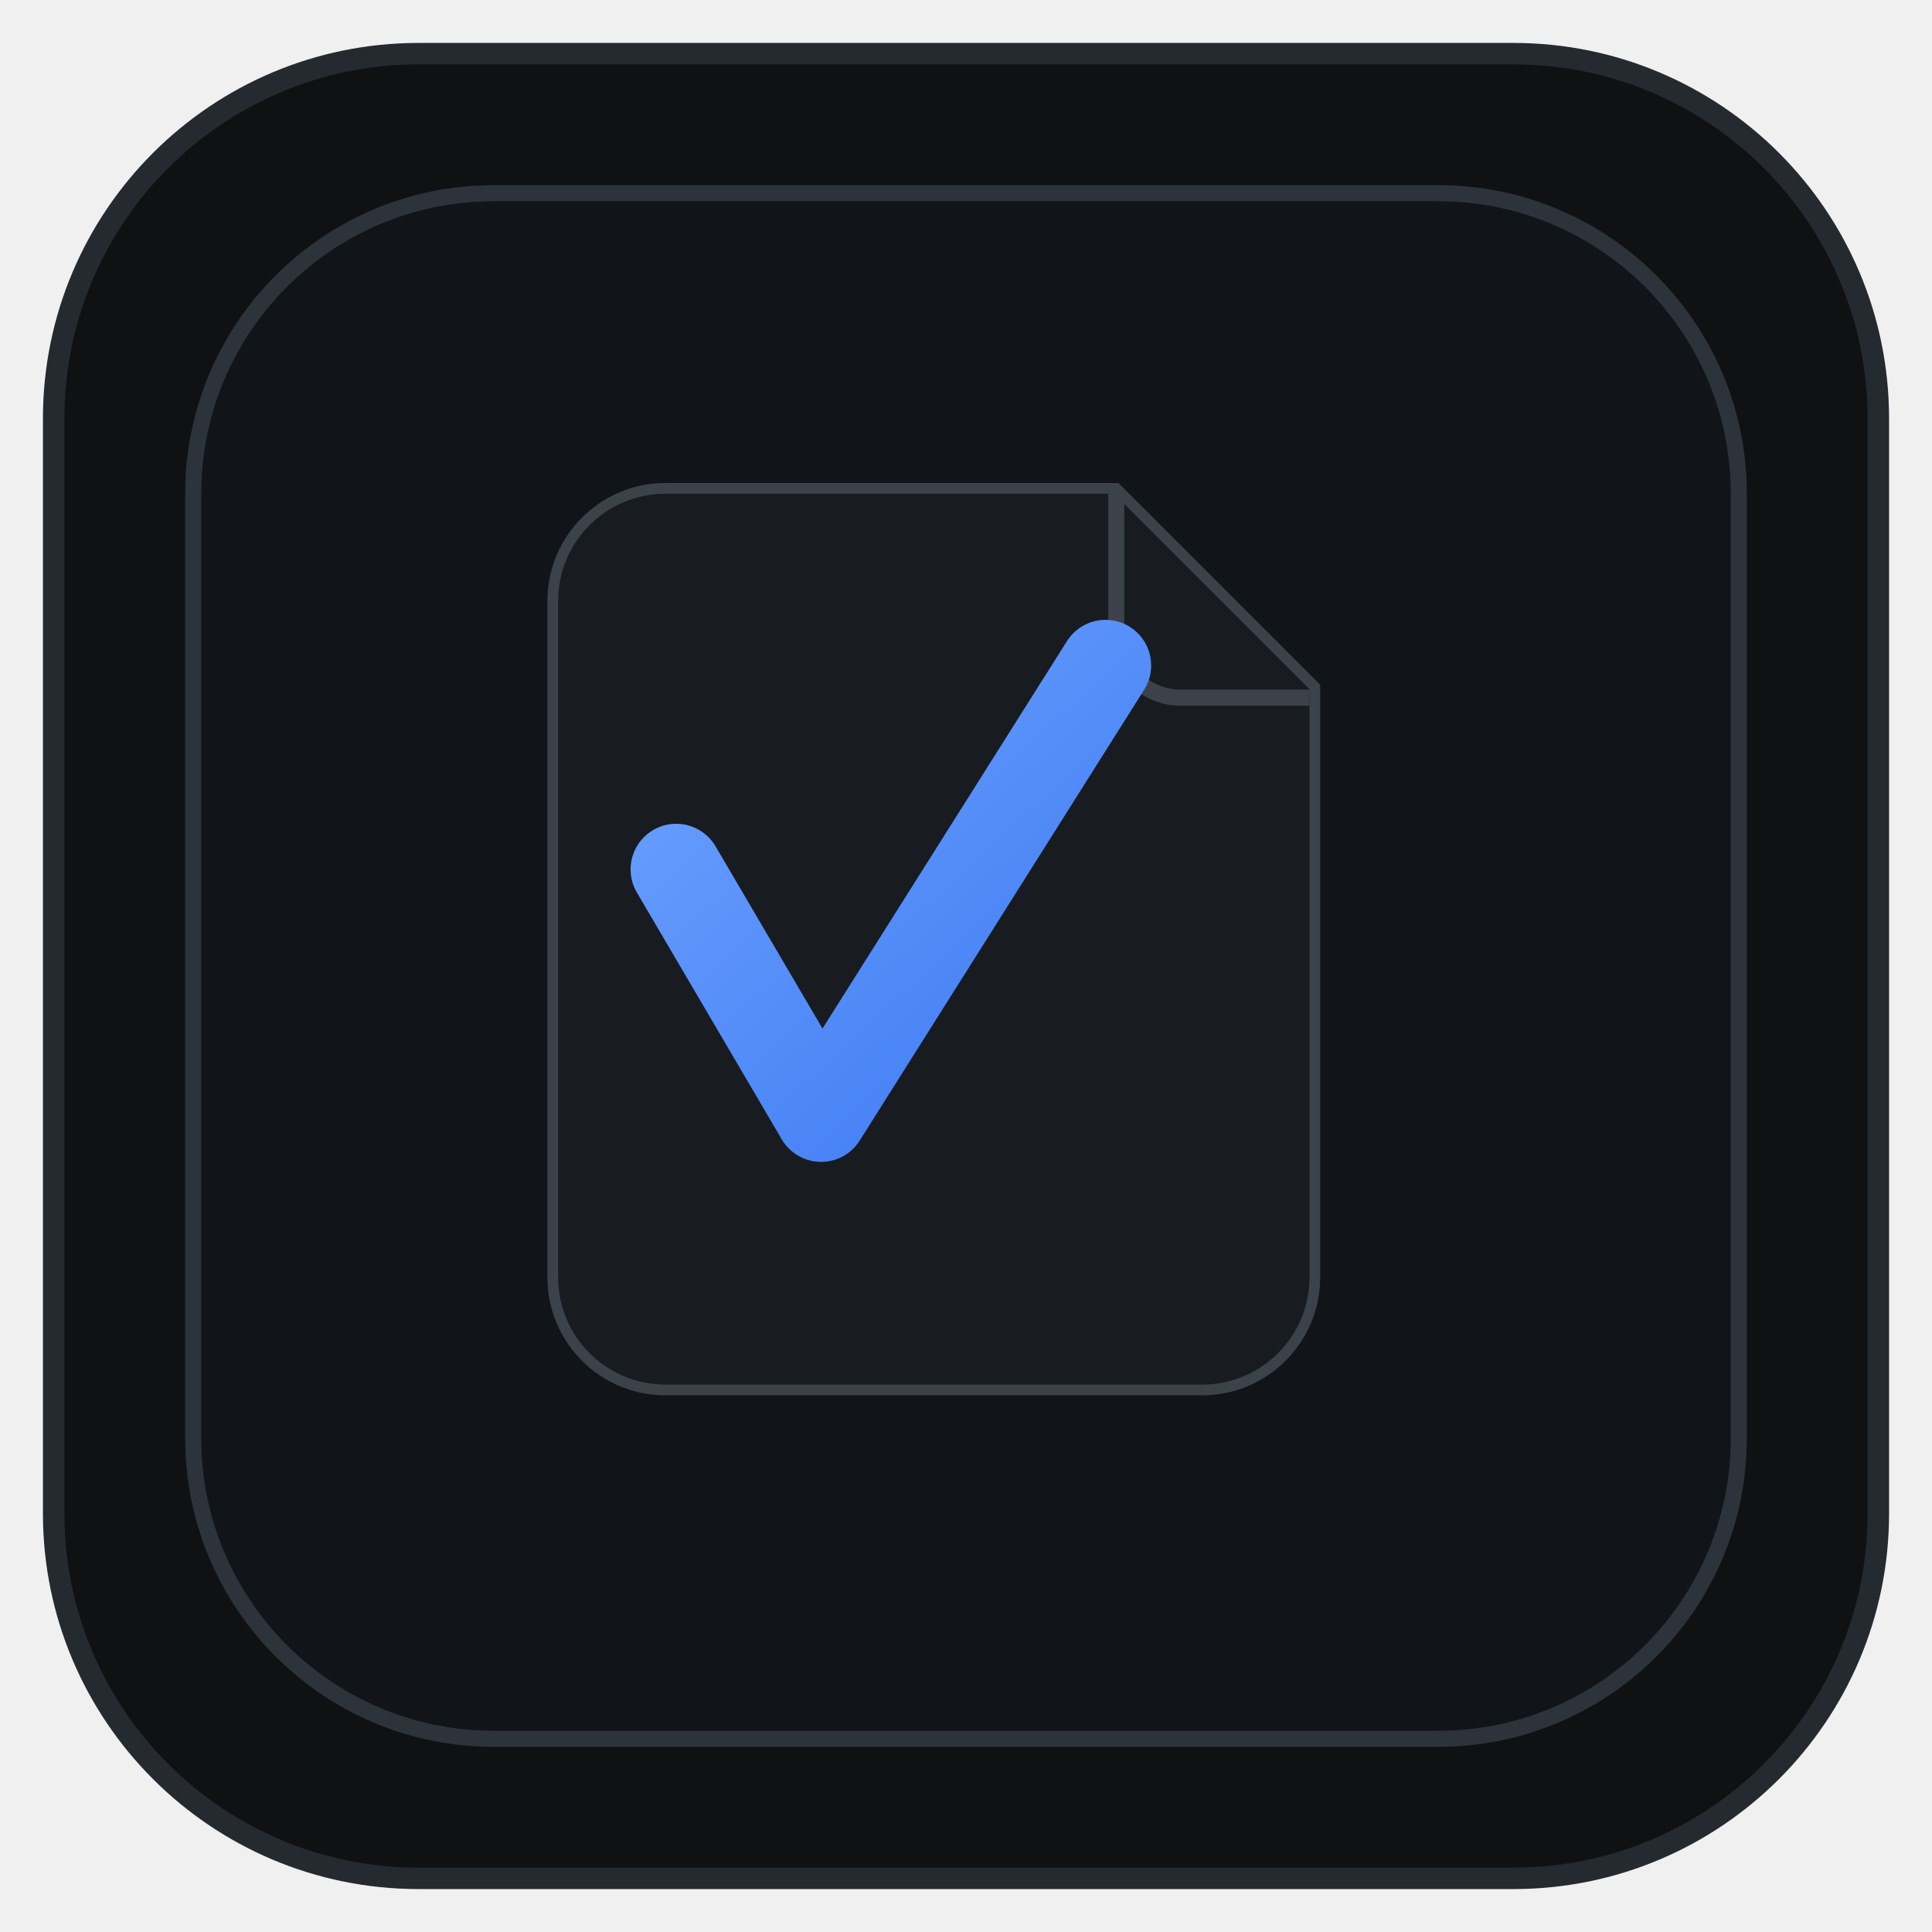
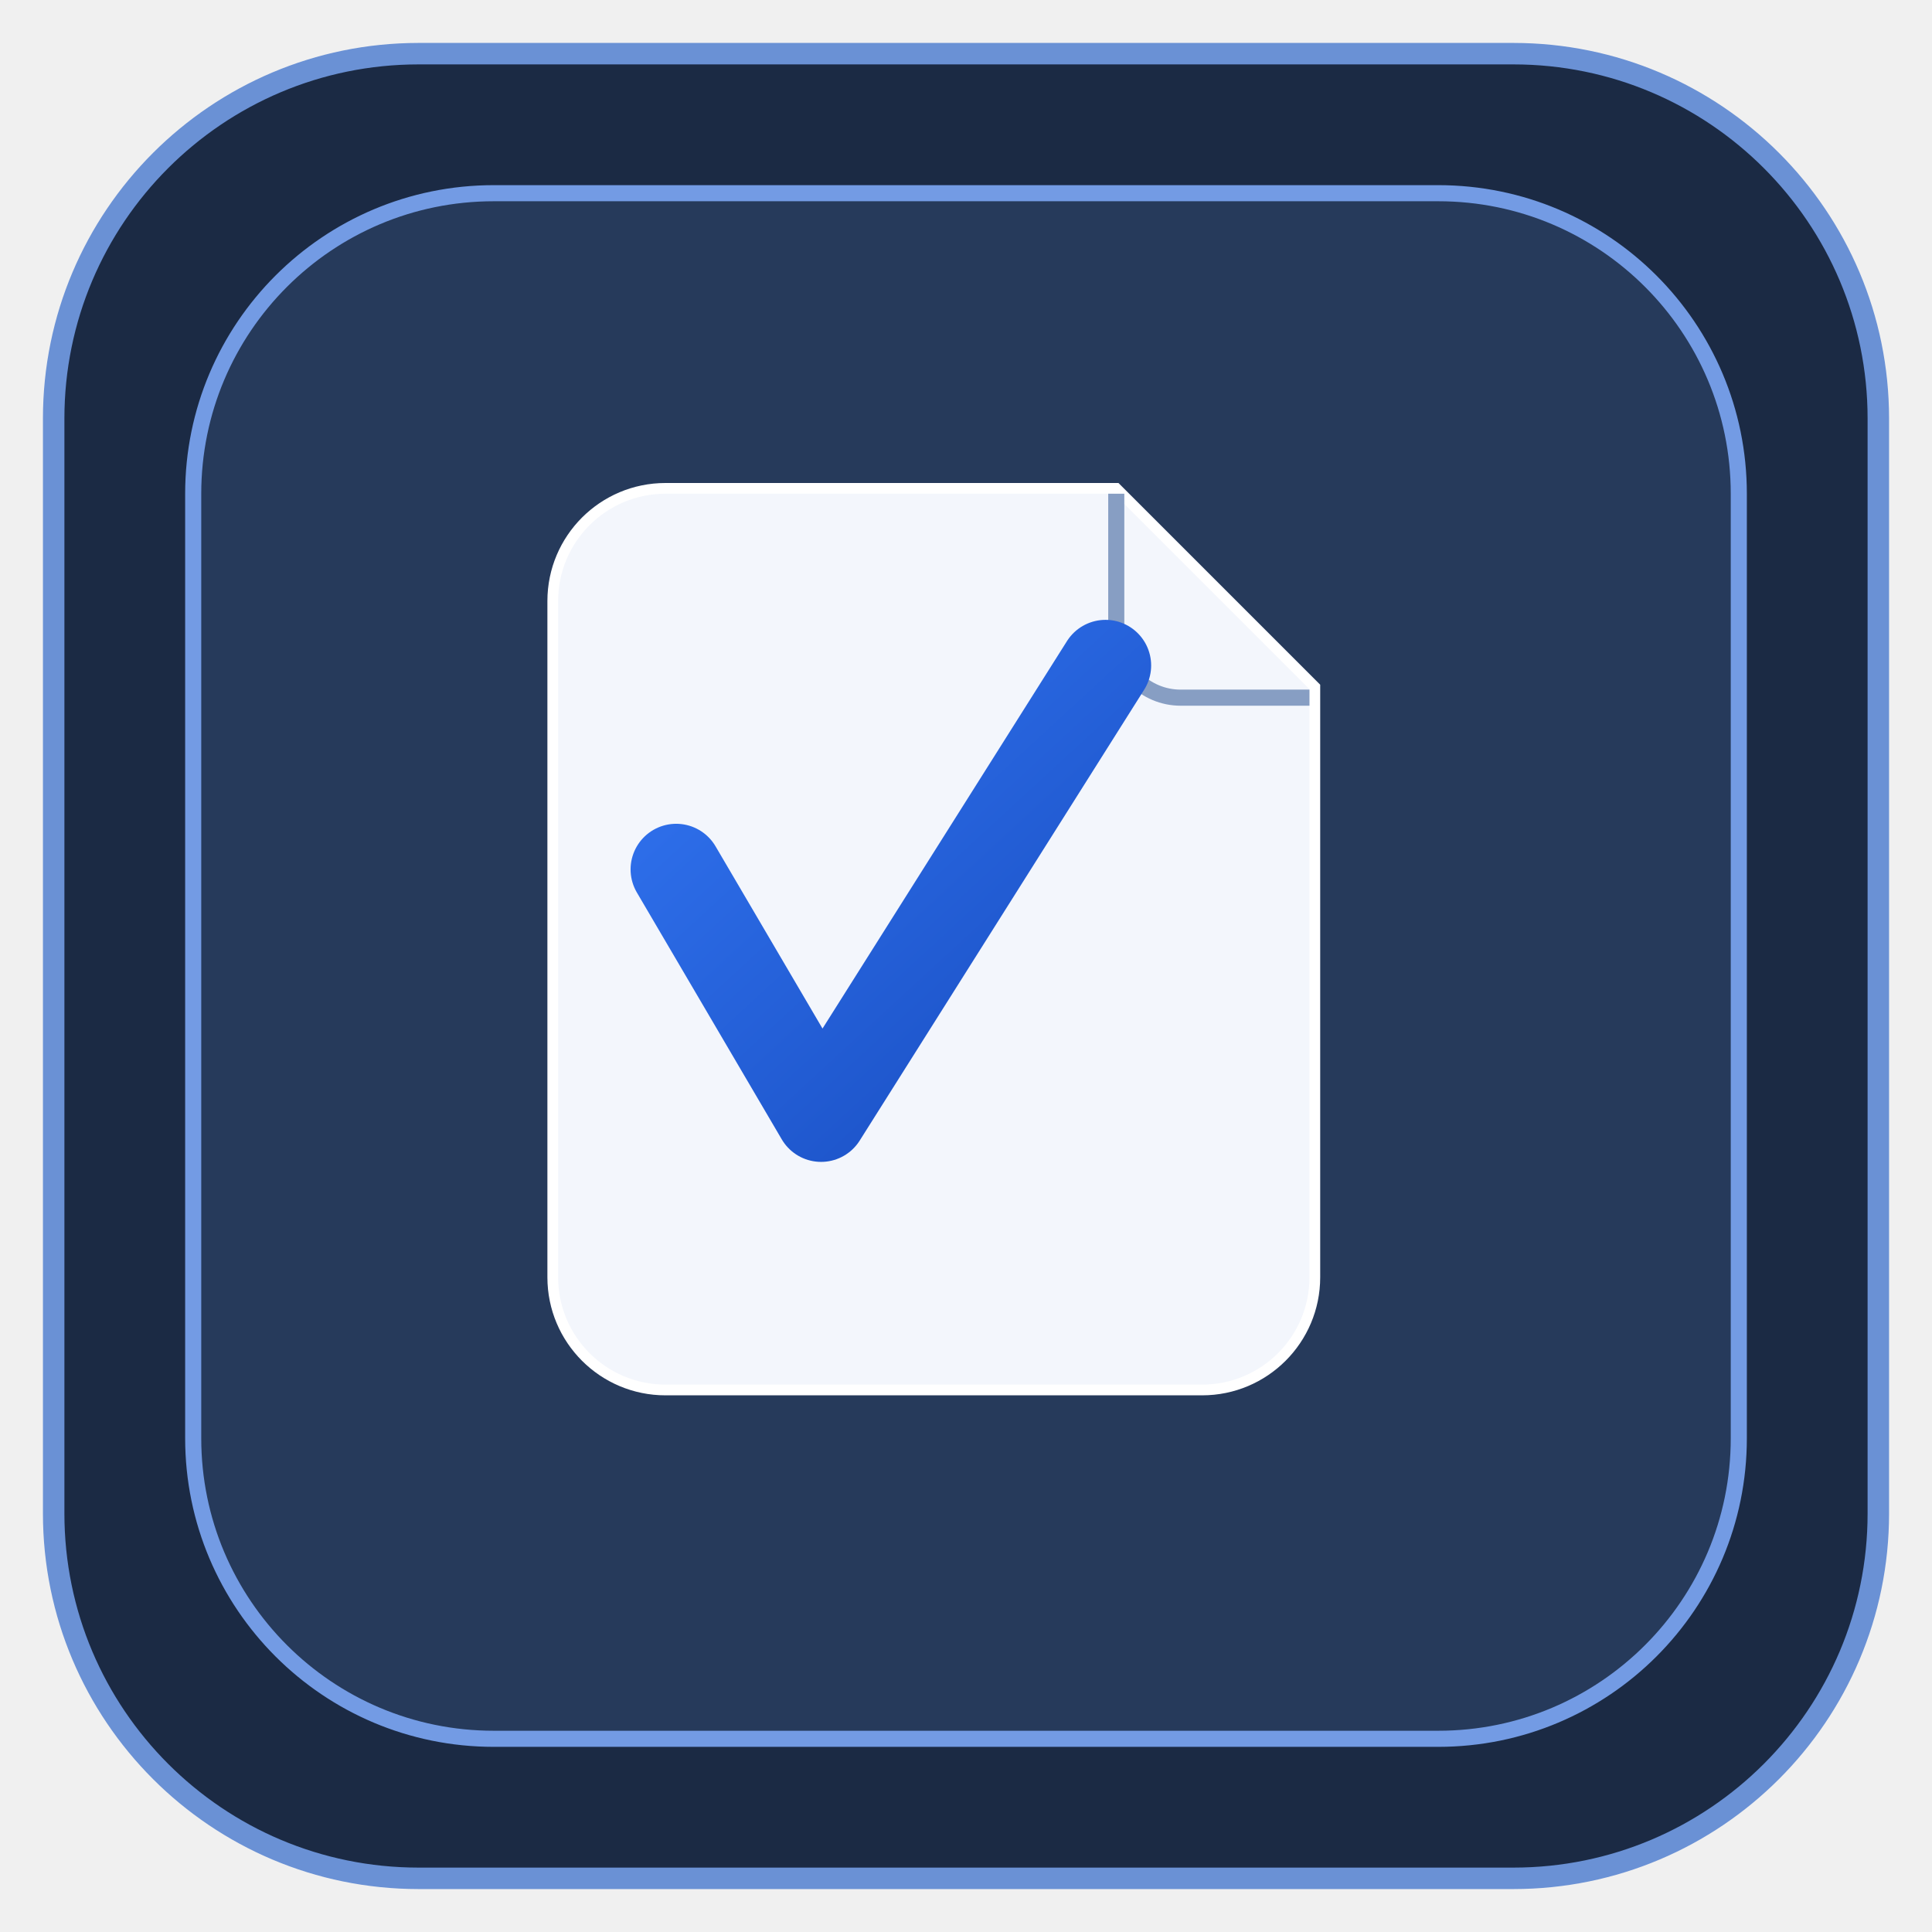
<svg xmlns="http://www.w3.org/2000/svg" viewBox="0 0 180 180" fill="none" role="img" aria-labelledby="title">
  <defs>
    <linearGradient id="check" x1="55" y1="61" x2="101" y2="111" gradientUnits="userSpaceOnUse">
-       <stop stop-color="#70A5FF" />
-       <stop offset="1" stop-color="#3B78F2" />
+       <stop stop-color="#3478F6" />
+       <stop offset="1" stop-color="#174BBE" />
    </linearGradient>
  </defs>
-   <rect x="5" y="5" width="170" height="170" rx="34" fill="#0F1113" stroke="#242A30" stroke-width="2" />
-   <rect x="18" y="18" width="144" height="144" rx="28" fill="#111418" stroke="#2D333A" stroke-width="1.5" />
-   <path d="M62 45.5H104L122.5 64V119C122.5 124.799 117.799 129.5 112 129.5H62C56.201 129.5 51.5 124.799 51.5 119V56C51.5 50.201 56.201 45.5 62 45.5Z" fill="#181C20" stroke="#3B424A" />
-   <path d="M104 46V59C104 62.314 106.686 65 110 65H122" stroke="#3B424A" stroke-width="1.5" />
+   <rect x="5" y="5" width="170" height="170" rx="34" fill="#1B2A44" stroke="#6A91D5" stroke-width="2" />
+   <rect x="18" y="18" width="144" height="144" rx="28" fill="#263A5B" stroke="#739BE4" stroke-width="1.5" />
+   <path d="M62 45.5H104L122.5 64V119C122.5 124.799 117.799 129.5 112 129.5H62C56.201 129.5 51.5 124.799 51.5 119V56C51.5 50.201 56.201 45.5 62 45.5Z" fill="#F3F6FC" stroke="#FFFFFF" />
+   <path d="M104 46V59C104 62.314 106.686 65 110 65H122" stroke="#879EC3" stroke-width="1.5" />
  <path d="M63 81L76.5 104L103 62" stroke="url(#check)" stroke-width="8.5" stroke-linecap="round" stroke-linejoin="round" />
</svg>
